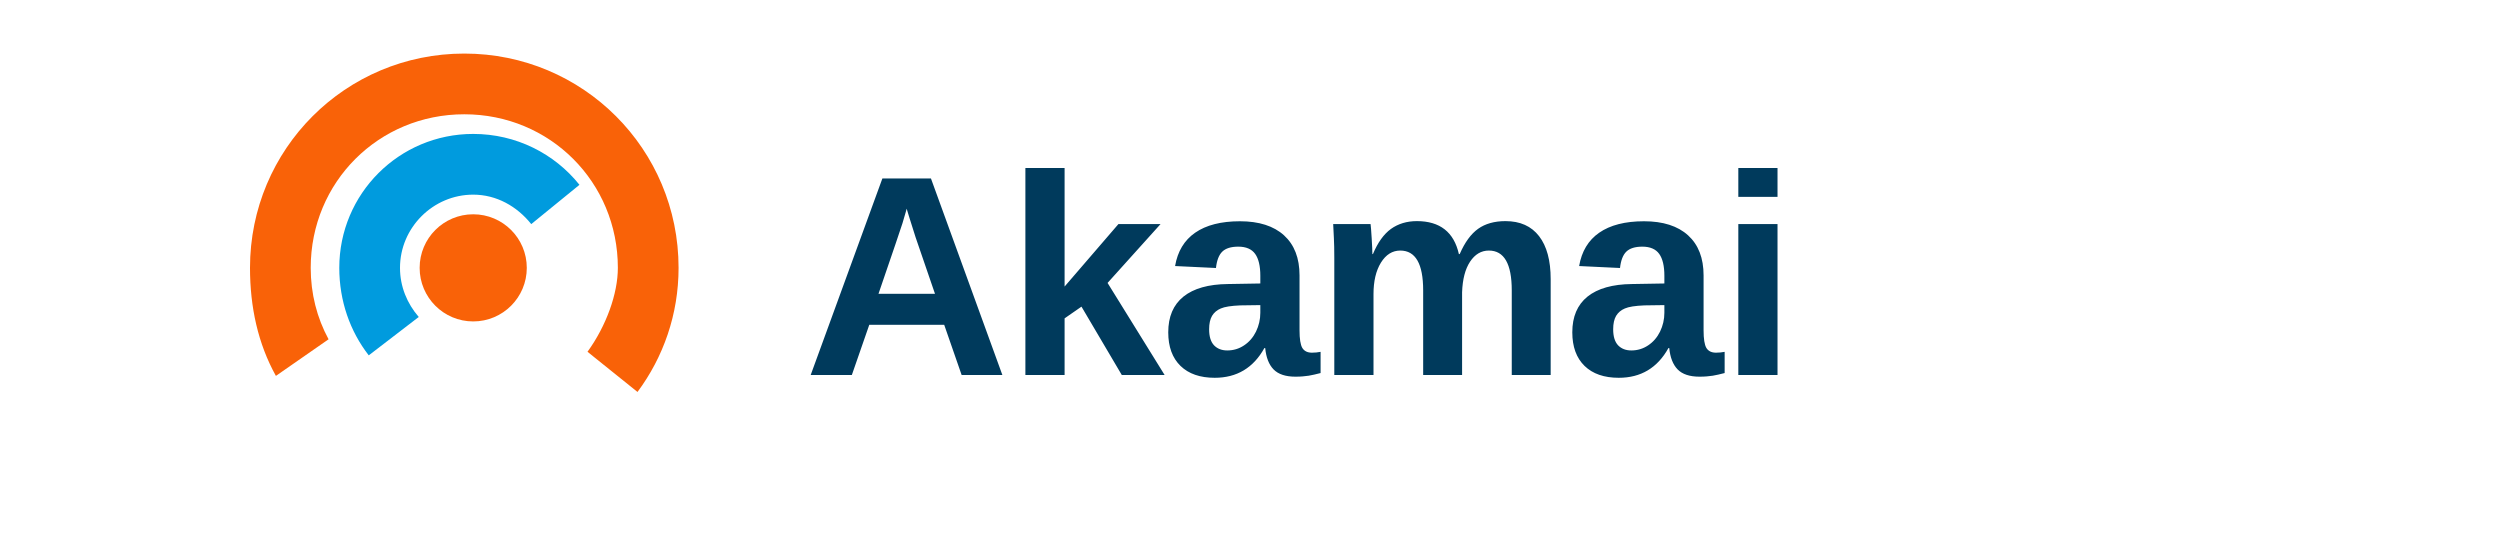
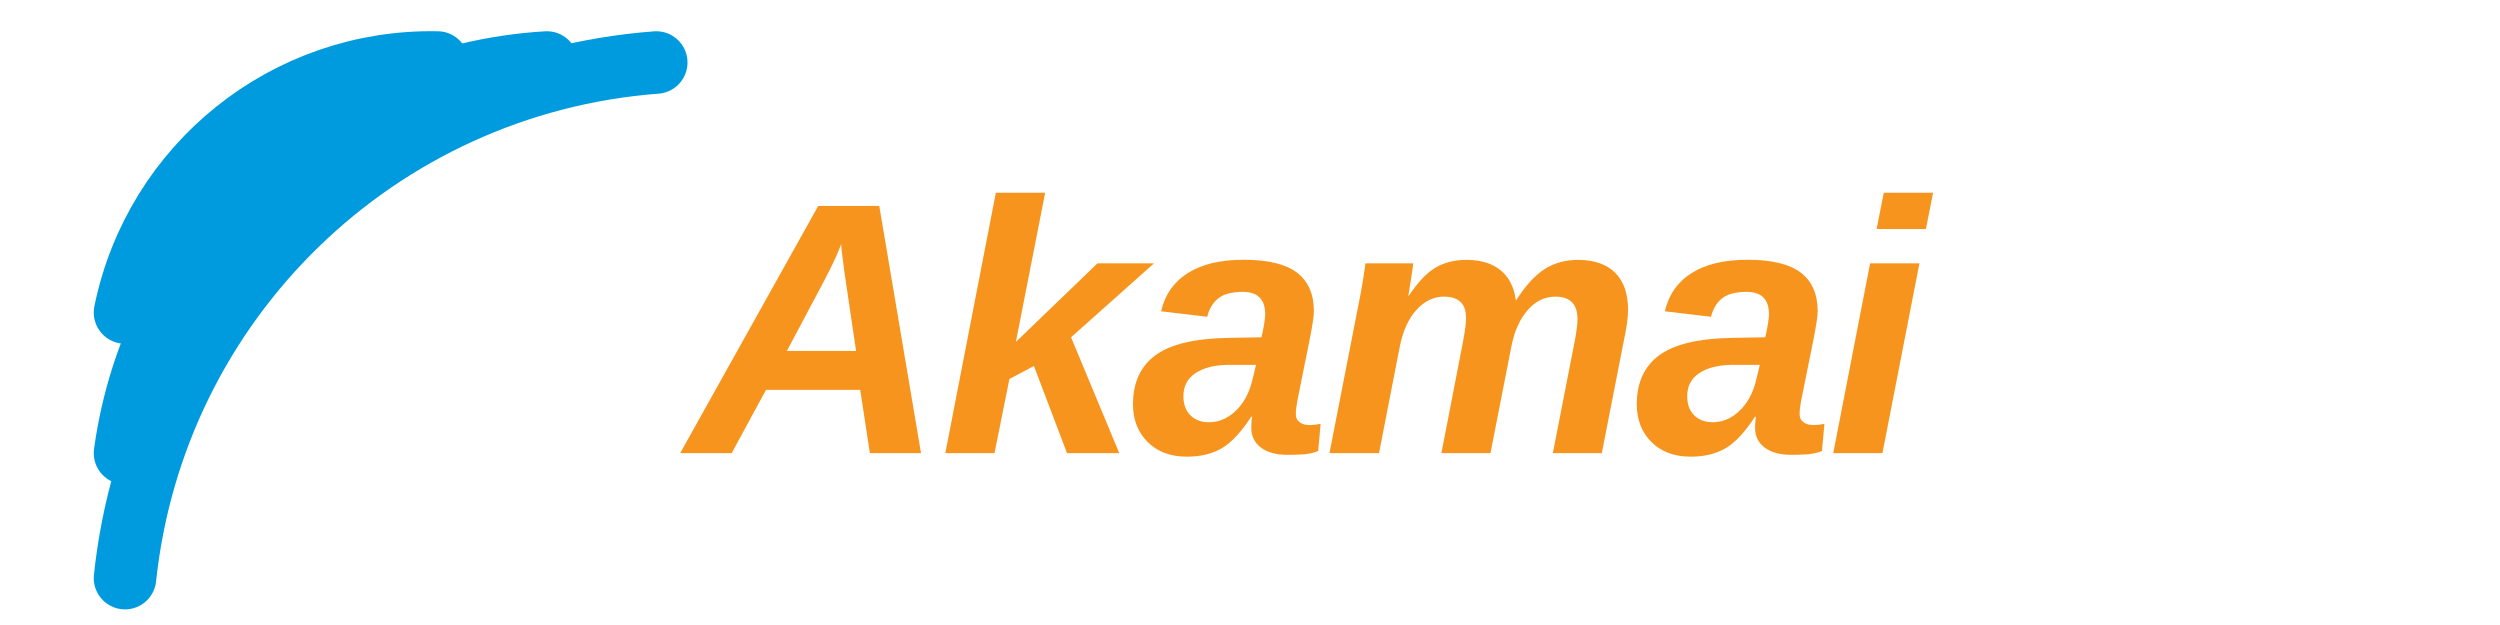
- <svg xmlns="http://www.w3.org/2000/svg" version="1.1" viewBox="0 0 280 60">
-   <g transform="translate(2, 4)">
-     <path d="M26,26 C26,12.7 36.7,2 50,2 C63.3,2 74,12.7 74,26 C74,31.2 72.3,36 69.4,39.9 L63.8,35.4 C65.9,32.5 67.2,28.9 67.2,26 C67.2,16.4 59.6,8.8 50,8.8 C40.4,8.8 32.8,16.4 32.8,26 C32.8,28.9 33.5,31.6 34.8,34 L28.9,38.1 C26.9,34.5 26,30.4 26,26 Z" fill="#F96208" />
-     <path d="M36,26 C36,17.7 42.7,11 51,11 C55.8,11 60.1,13.2 62.9,16.7 L57.5,21.1 C55.9,19.1 53.6,17.8 51,17.8 C46.5,17.8 42.8,21.5 42.8,26 C42.8,28.1 43.6,30 44.9,31.5 L39.3,35.8 C37.2,33.1 36,29.7 36,26 Z" fill="#009BDE" />
-     <circle cx="51" cy="26" r="6" fill="#F96208" />
+ <svg xmlns="http://www.w3.org/2000/svg" version="1.1" viewBox="0 0 320 80">
+   <g transform="translate(8, 4)">
+     <path d="M 8,36 A 40,40 0 0,1 48,4" stroke="#009BDE" stroke-width="8" fill="none" stroke-linecap="round" />
+     <path d="M 8,54 A 58,58 0 0,1 62,4" stroke="#009BDE" stroke-width="8" fill="none" stroke-linecap="round" />
+     <path d="M 8,70 A 74,74 0 0,1 76,4" stroke="#009BDE" stroke-width="8" fill="none" stroke-linecap="round" />
  </g>
-   <text x="90" y="42" font-family="Arial, Helvetica, sans-serif" font-size="32" font-weight="700" fill="#003A5C" letter-spacing="-0.5">Akamai</text>
+   <text x="88" y="58" font-family="Arial Black, Arial, sans-serif" font-size="46" font-weight="900" font-style="italic" fill="#F7941D" letter-spacing="-1">Akamai</text>
</svg>
